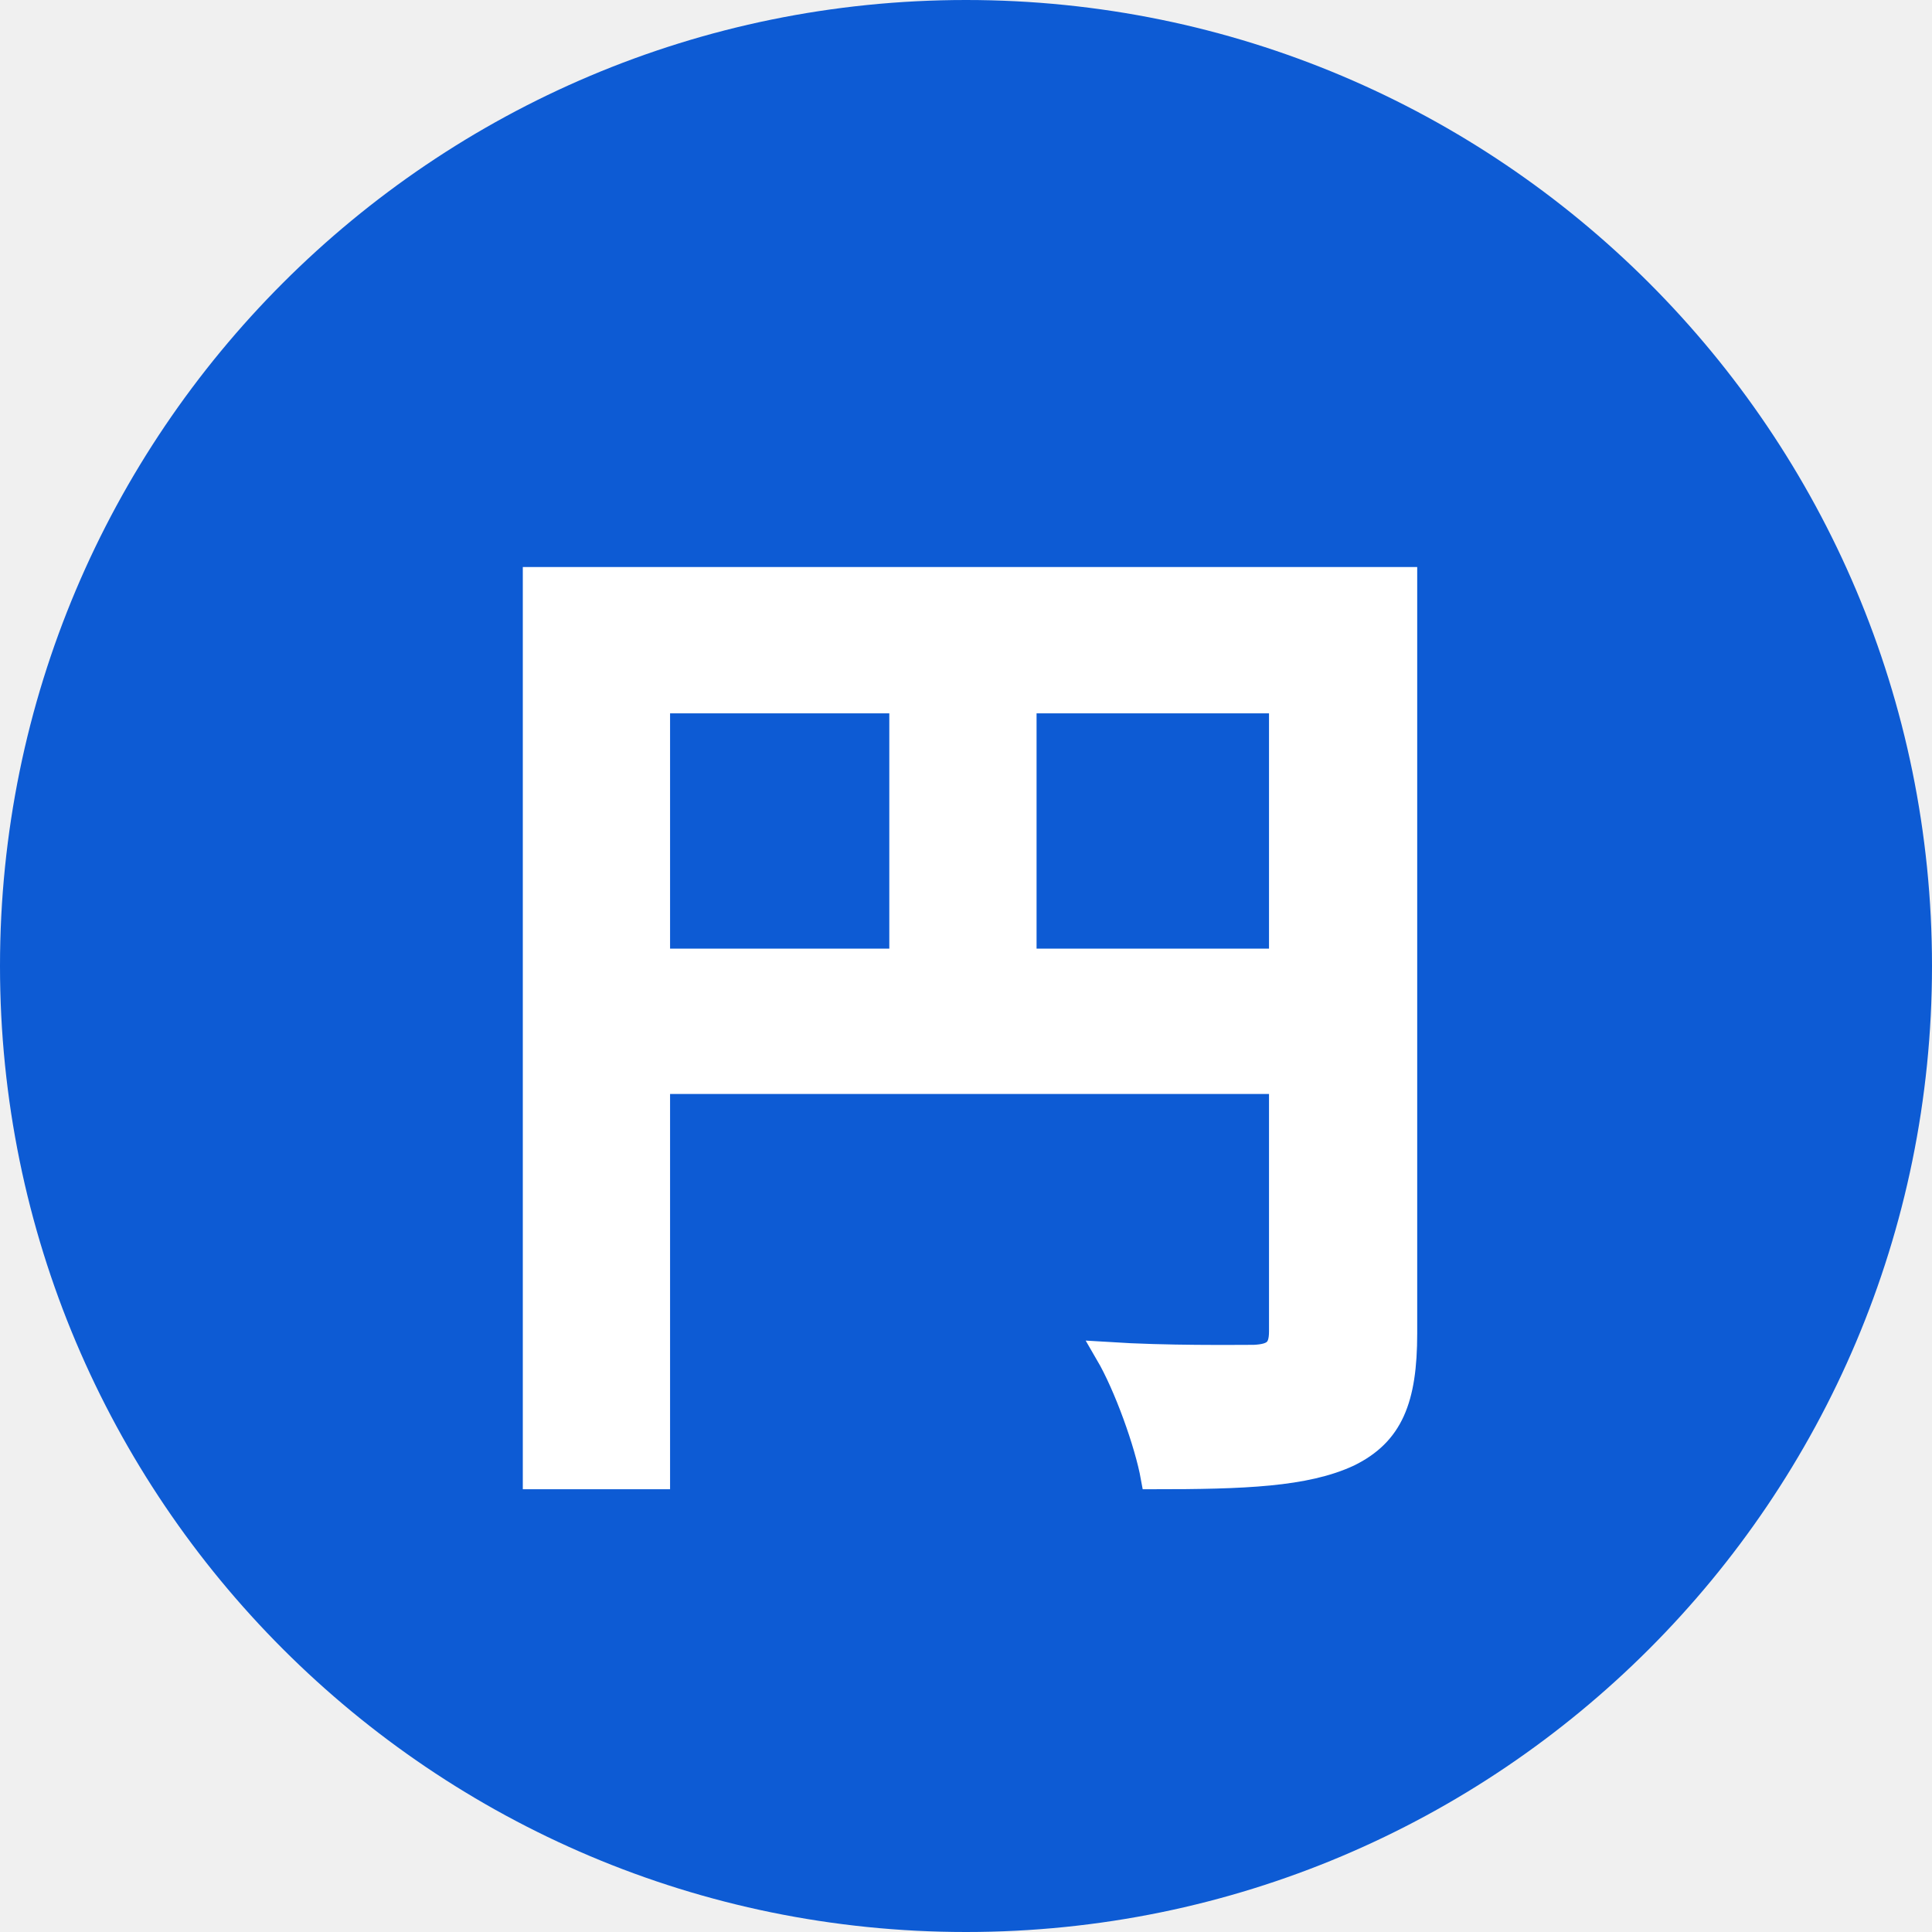
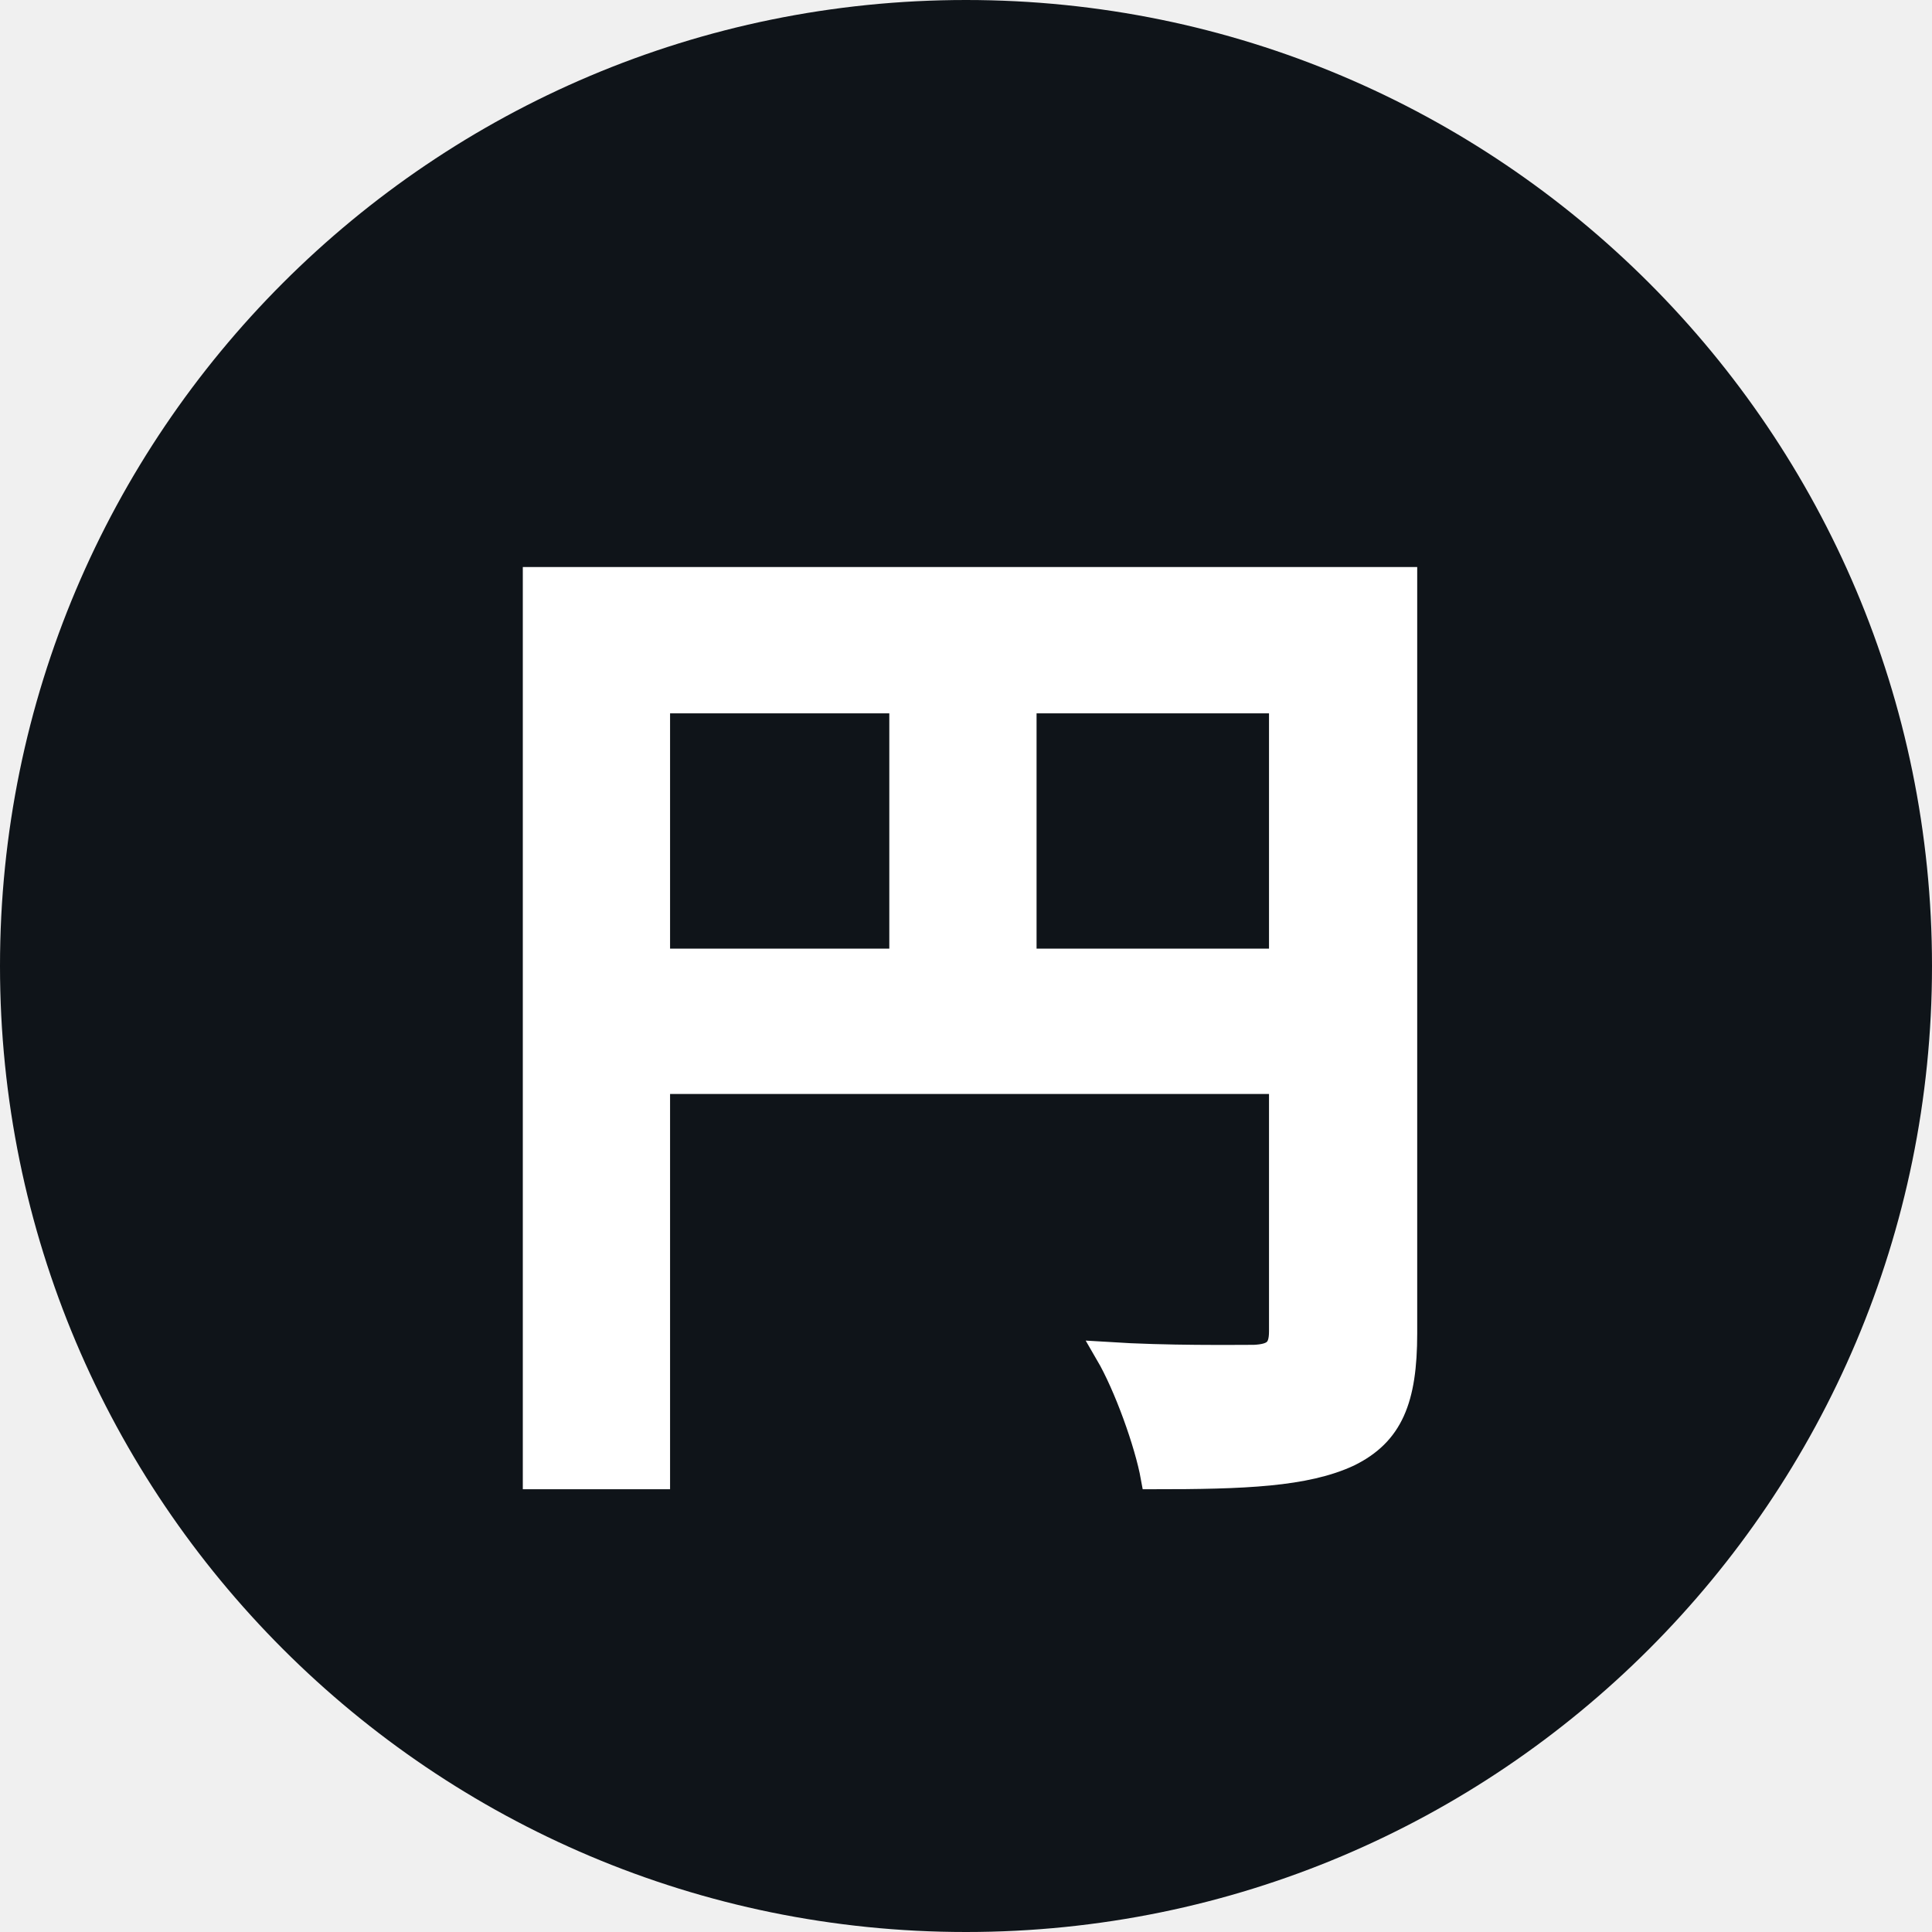
<svg xmlns="http://www.w3.org/2000/svg" width="64" height="64" viewBox="0 0 64 64" role="img" aria-label="円">
-   <circle cx="32" cy="32" r="32" fill="#0d5bd4" />
+   <circle cx="32" cy="32" r="32" fill="#0f1419" />
  <text x="32" y="34" text-anchor="middle" dominant-baseline="middle" font-family="Meiryo, 'Hiragino Kaku Gothic ProN', 'Yu Gothic', sans-serif" font-size="34" font-weight="700" fill="#ffffff" stroke="#ffffff" stroke-width="0.8">
    円
  </text>
</svg>
